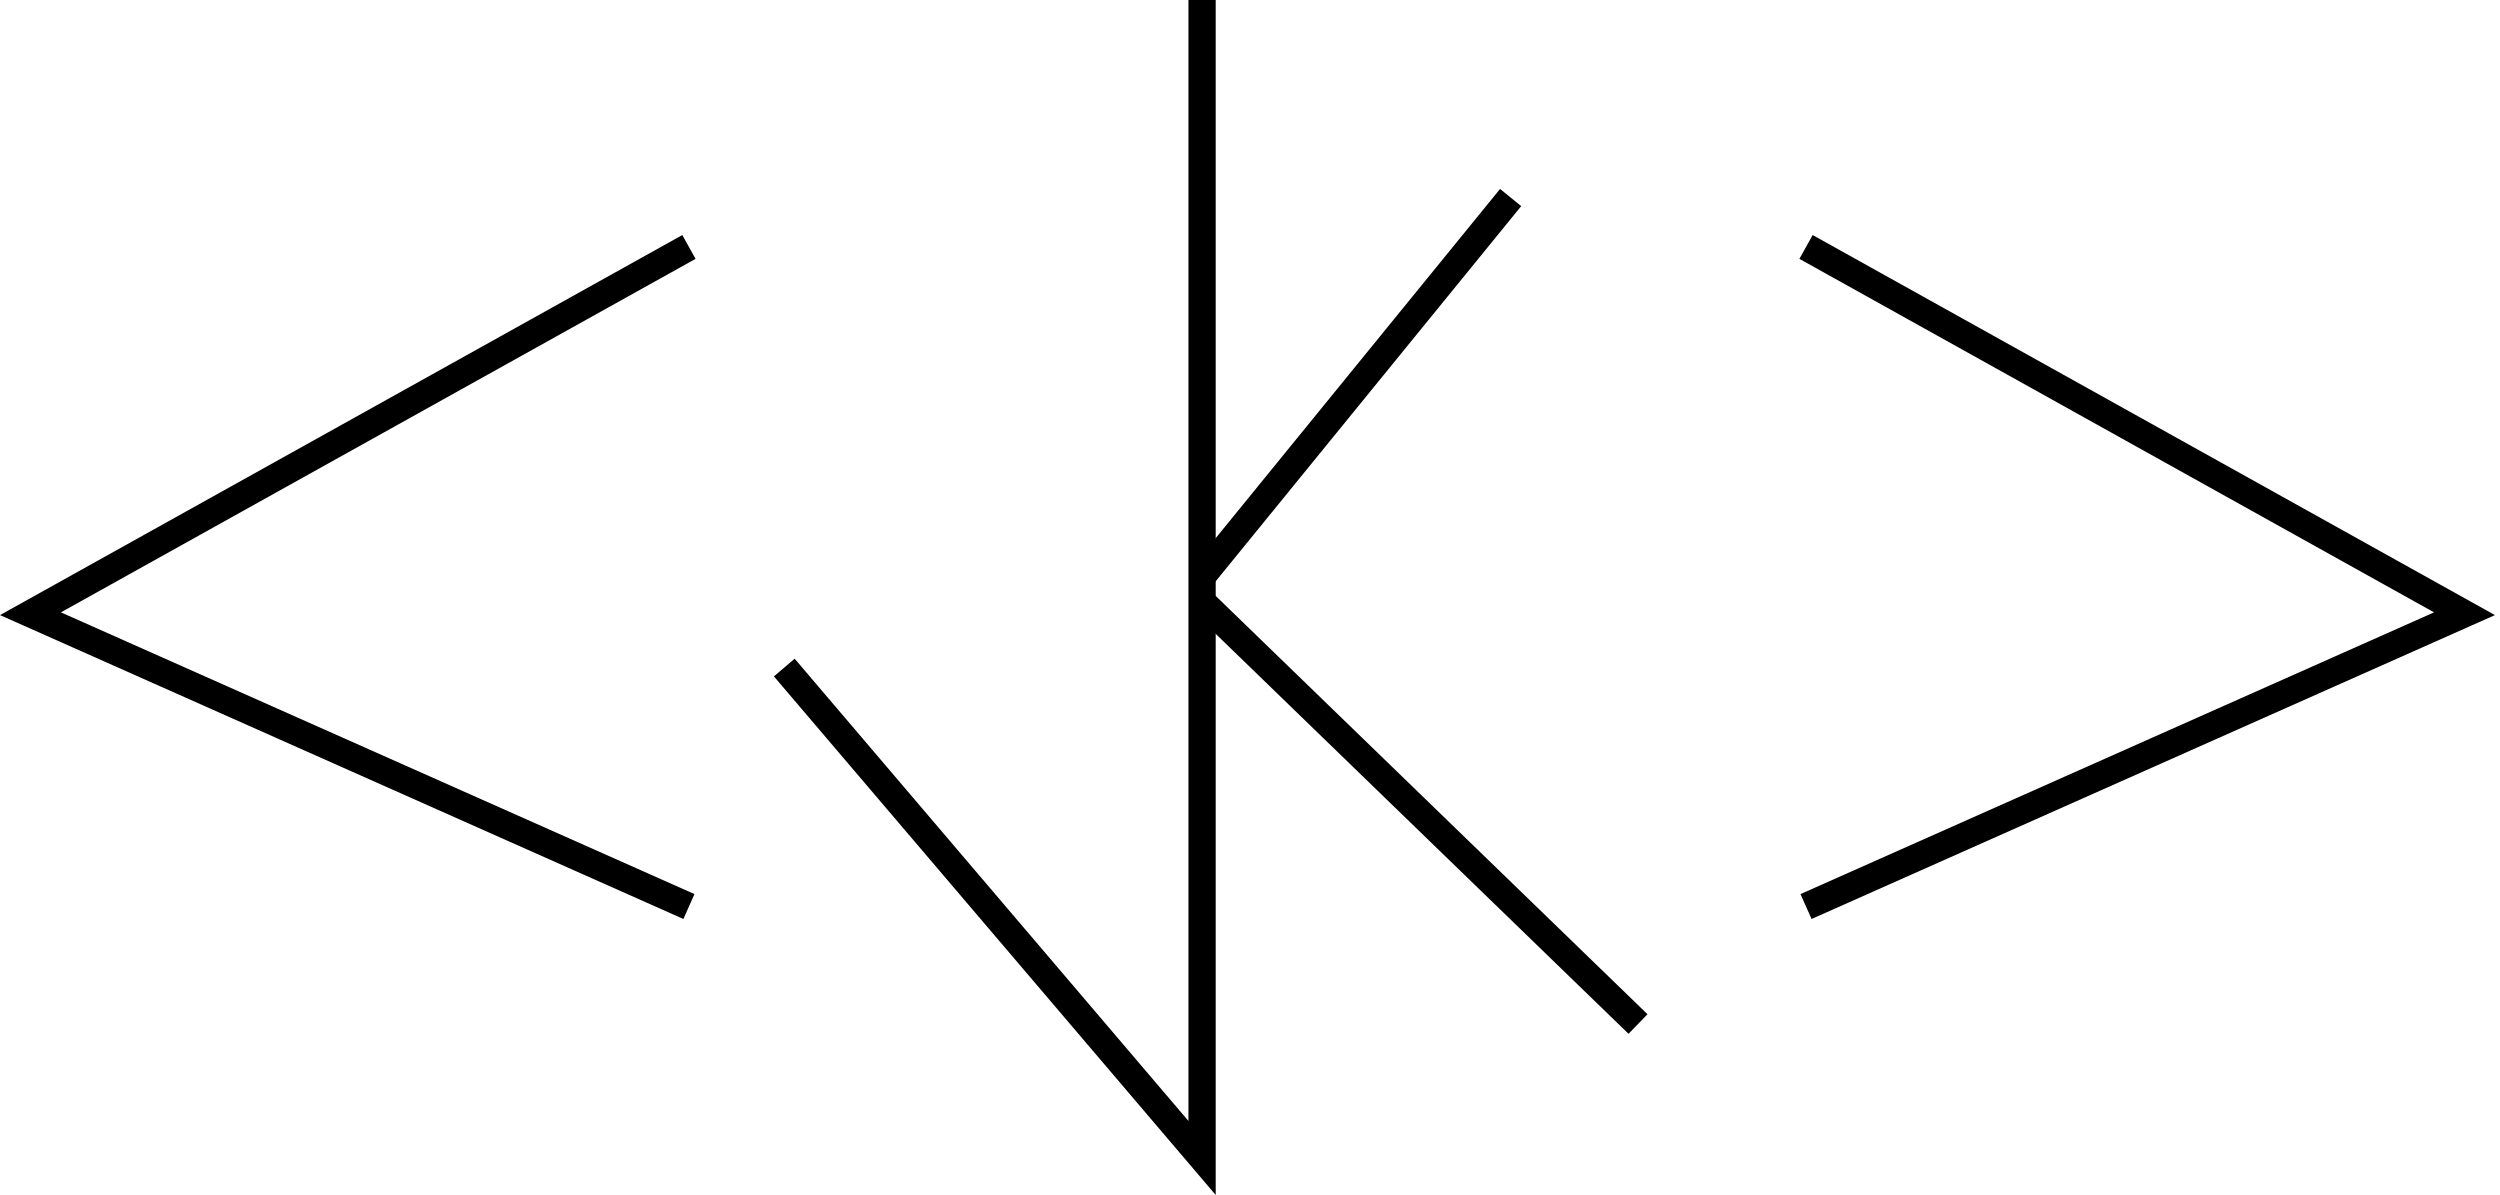
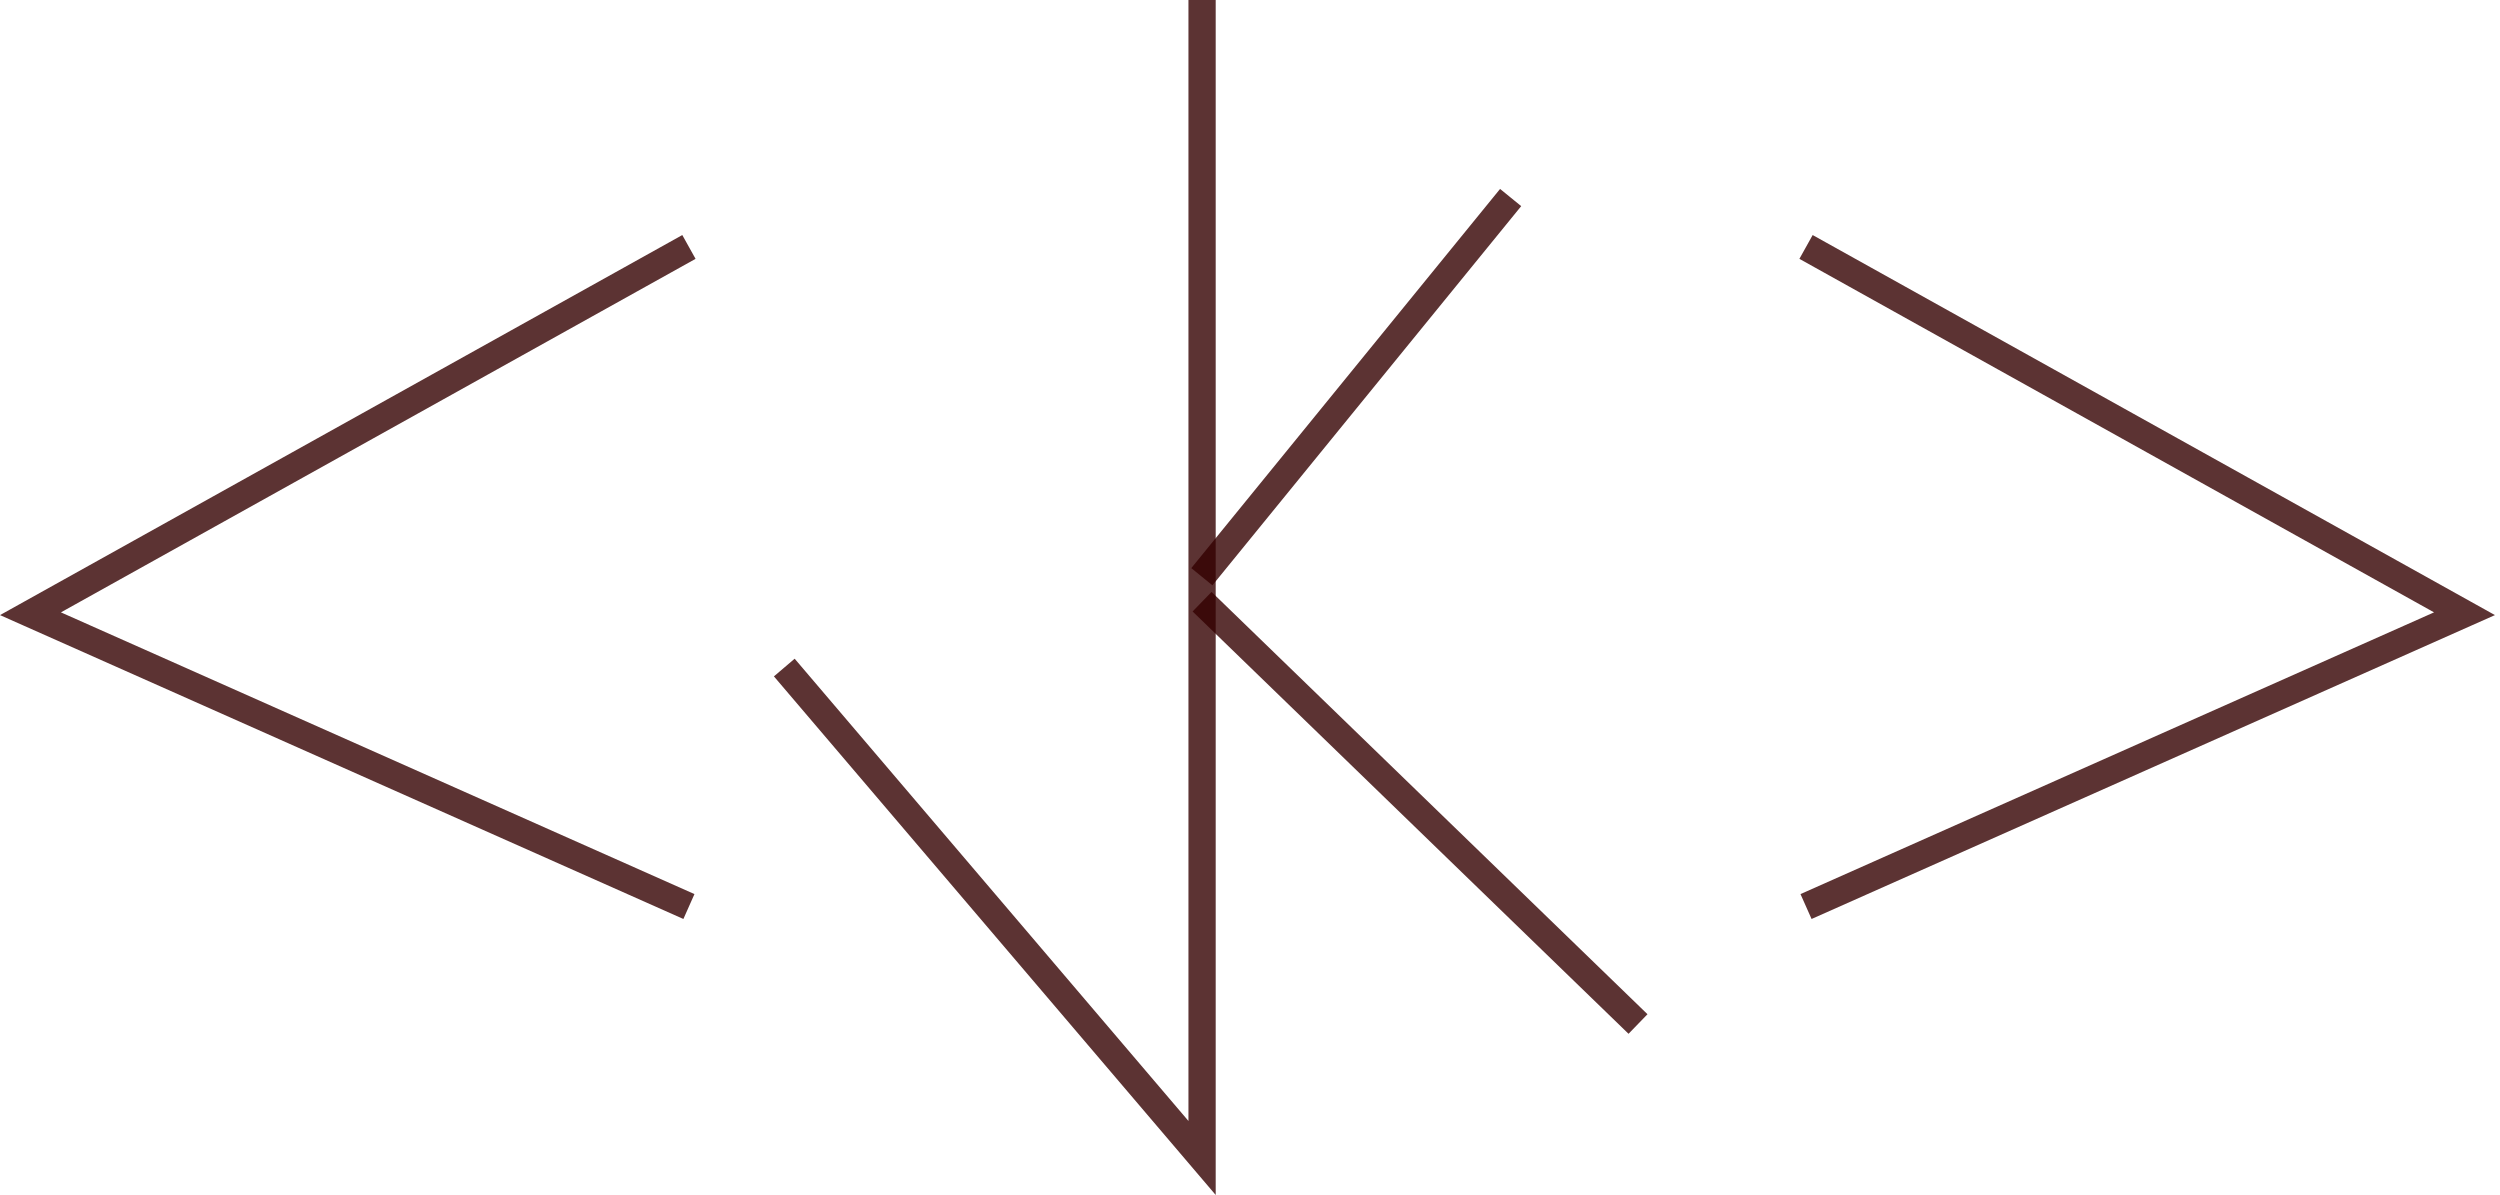
<svg xmlns="http://www.w3.org/2000/svg" id="Layer_1" data-name="Layer 1" viewBox="0 0 550.53 263.15">
  <defs>
-     <style>.cls-1{fill:none;stroke:#000;stroke-miterlimit:10;stroke-width:6px;}</style>
+     <style>.cls-1{fill:none;stroke:rgba(52, 0, 0, 0.8);stroke-miterlimit:10;stroke-width:6px;}</style>
  </defs>
  <polyline class="cls-1" points="151.71 54.38 6.71 135.15 151.71 199.63" />
  <polyline class="cls-1" points="397.71 54.38 542.71 135.15 397.71 199.63" />
  <polyline class="cls-1" points="264.71 0 264.71 255 172.71 147" />
  <path class="cls-1" d="M267.21,127l68-83.5Z" transform="translate(-2.55)" />
  <line class="cls-1" x1="264.71" y1="132.5" x2="360.71" y2="225.5" />
</svg>
